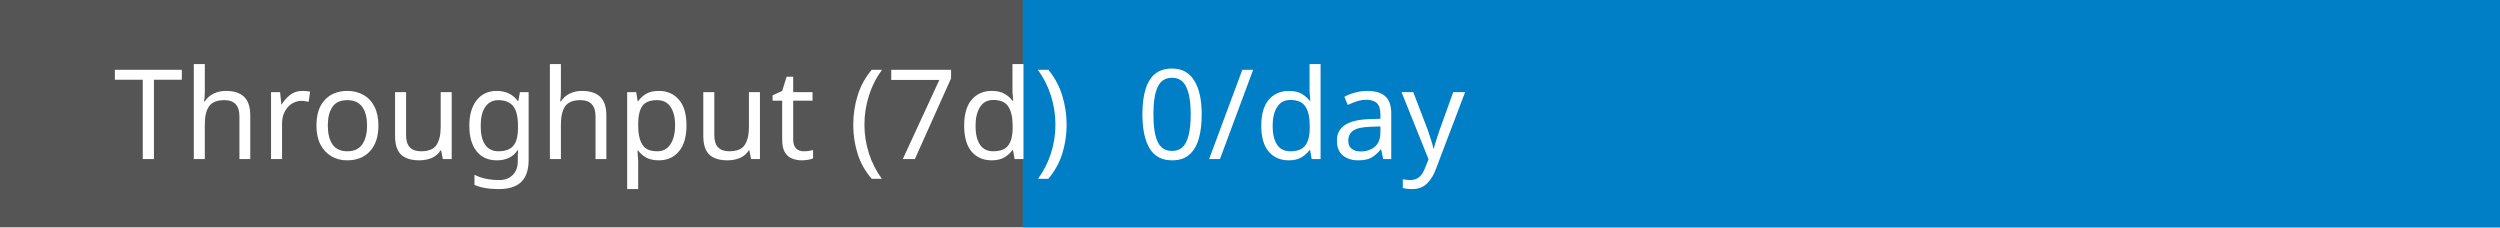
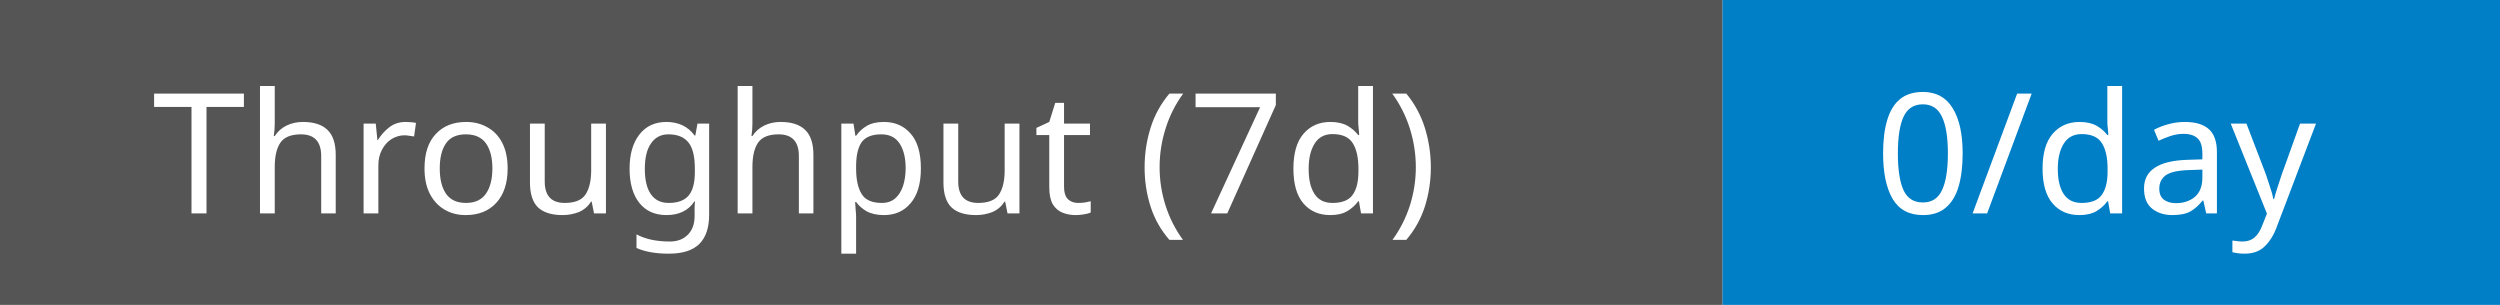
- <svg xmlns="http://www.w3.org/2000/svg" width="220" height="20" role="img" aria-label="Throughput (7d): 0/day">
-   <rect width="220" height="20" fill="#555" />
-   <rect x="90" y="0" width="130" height="20" fill="#007ec6" />
+ <svg xmlns="http://www.w3.org/2000/svg" width="164" height="20" role="img" aria-label="Throughput (7d): 0/day">
+   <rect width="113" height="20" fill="#555" />
+   <rect x="113" width="51" height="20" fill="#007ec6" />
  <text x="10" y="14" fill="#fff" font-family="Verdana" font-size="11">Throughput (7d)</text>
-   <text x="100" y="14" fill="#fff" font-family="Verdana" font-size="11">0/day</text>
+   <text x="123" y="14" fill="#fff" font-family="Verdana" font-size="11">0/day</text>
</svg>
